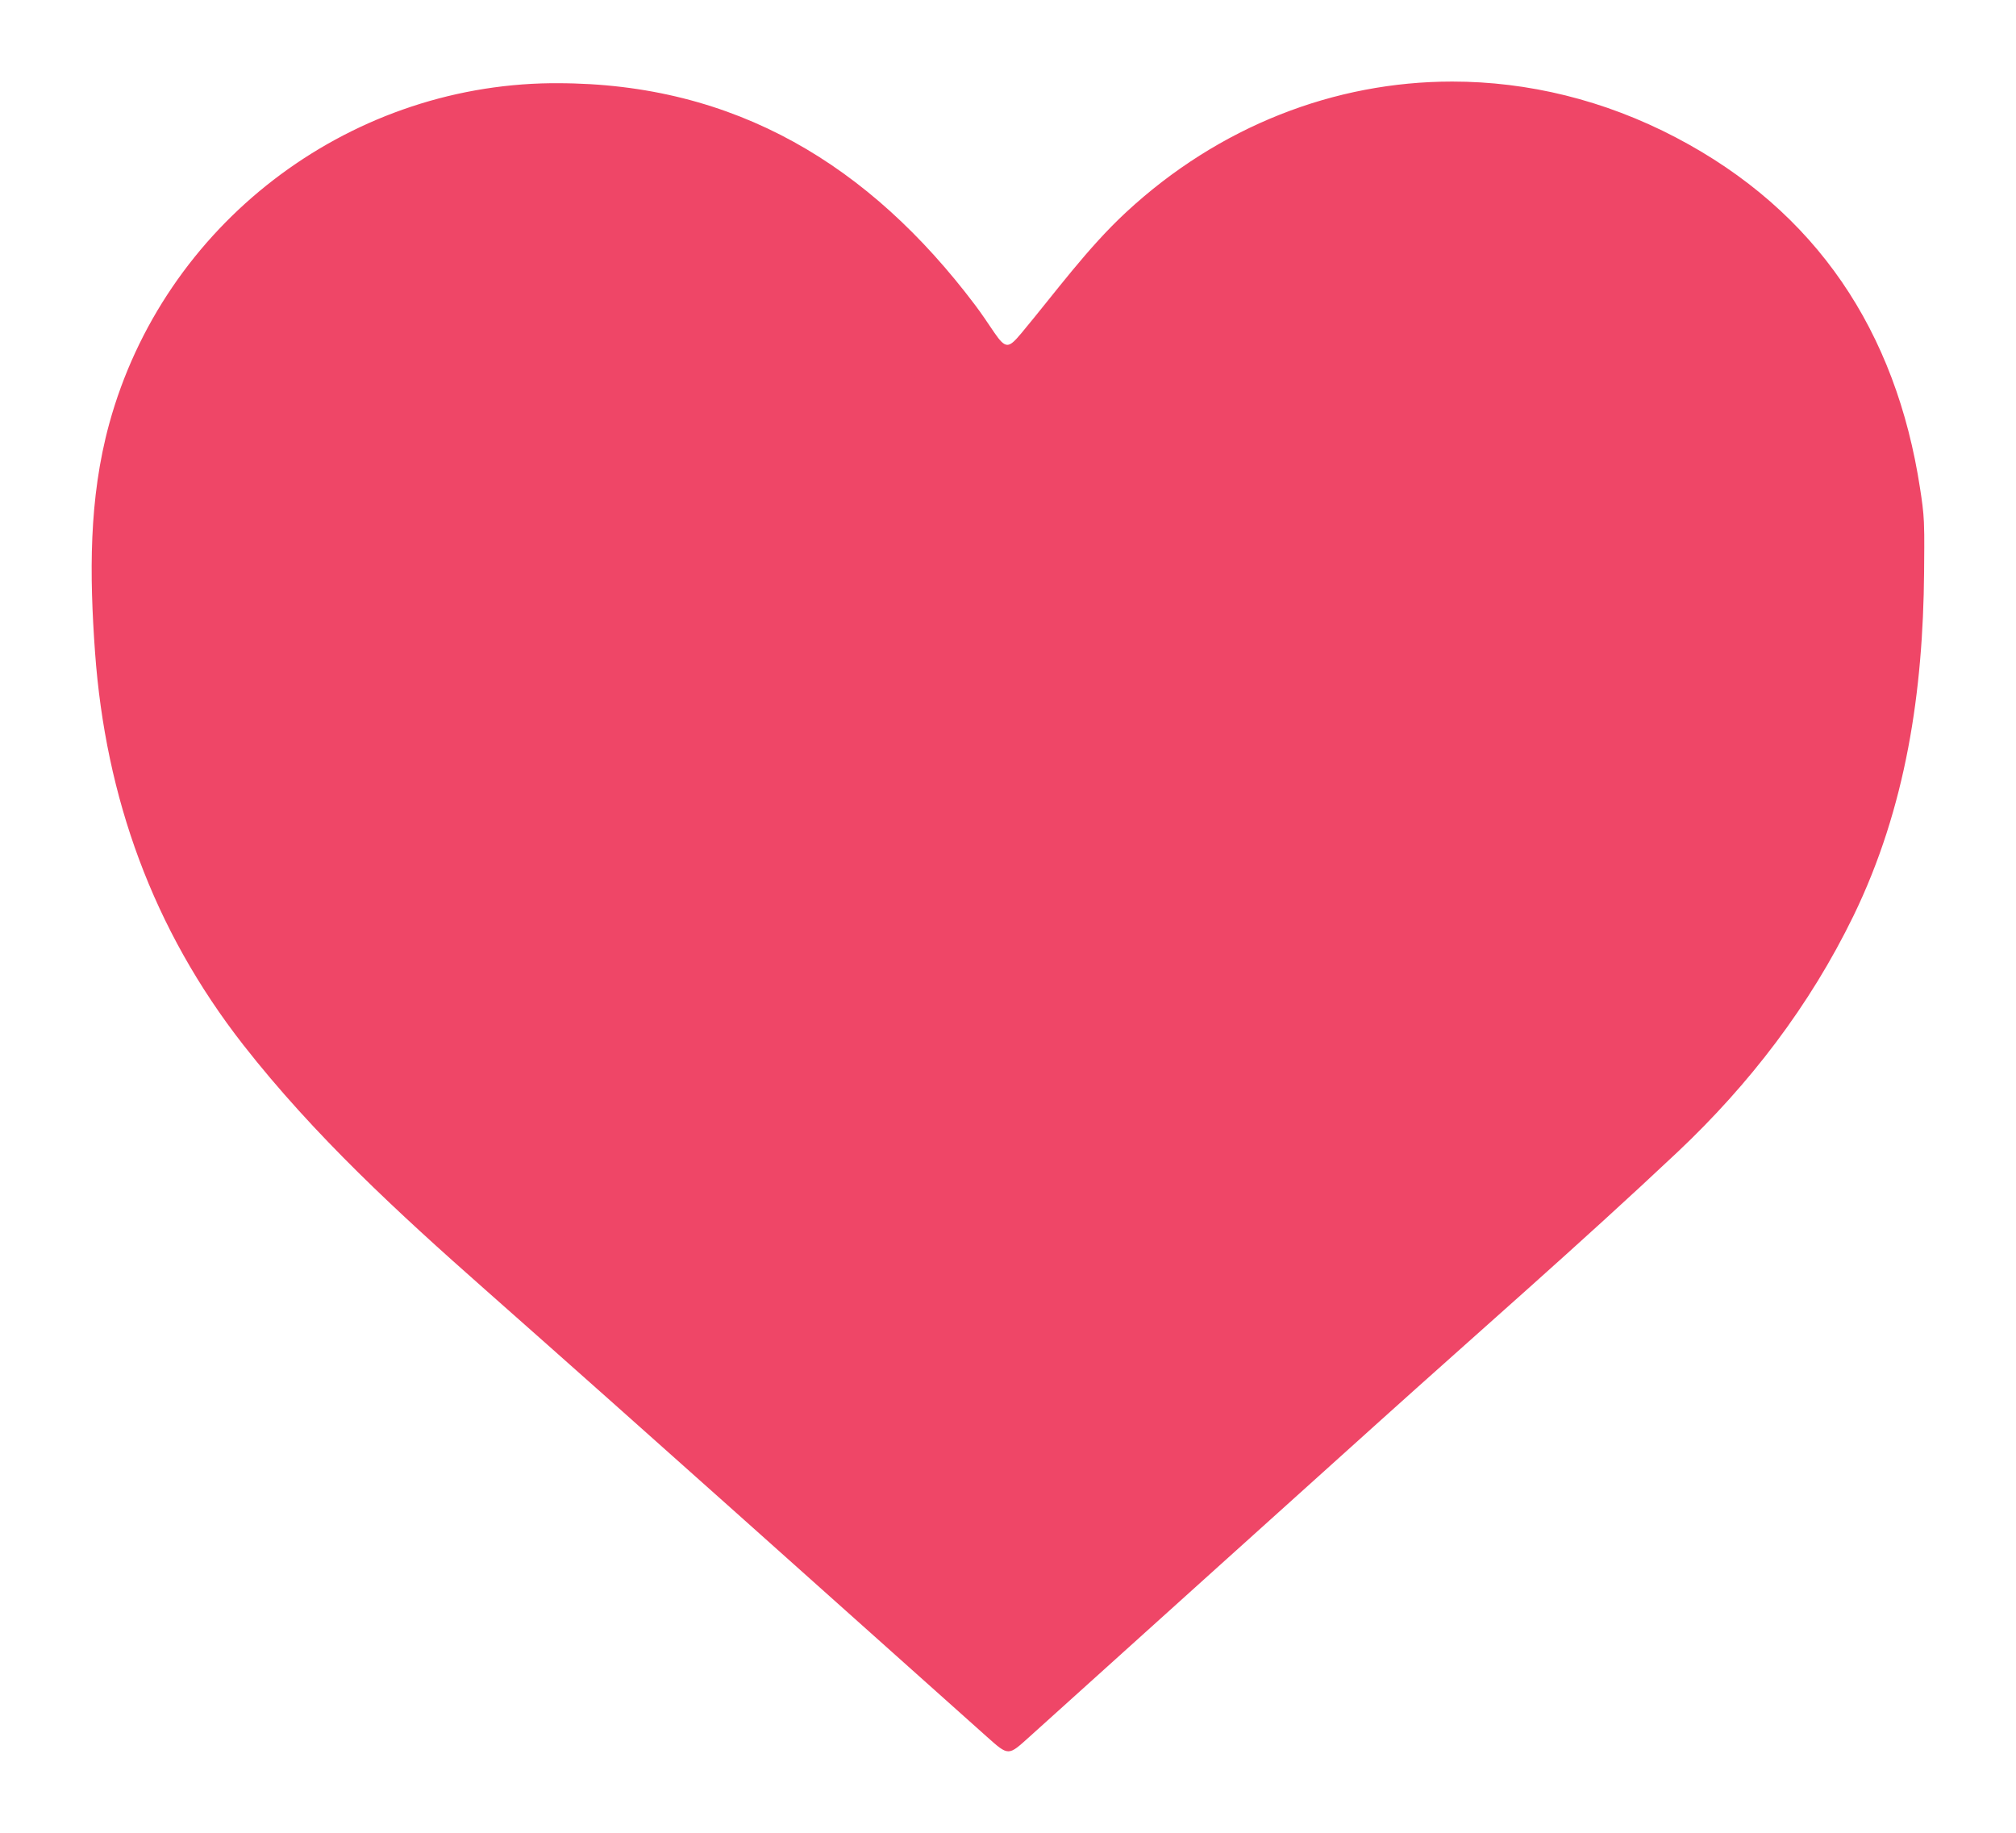
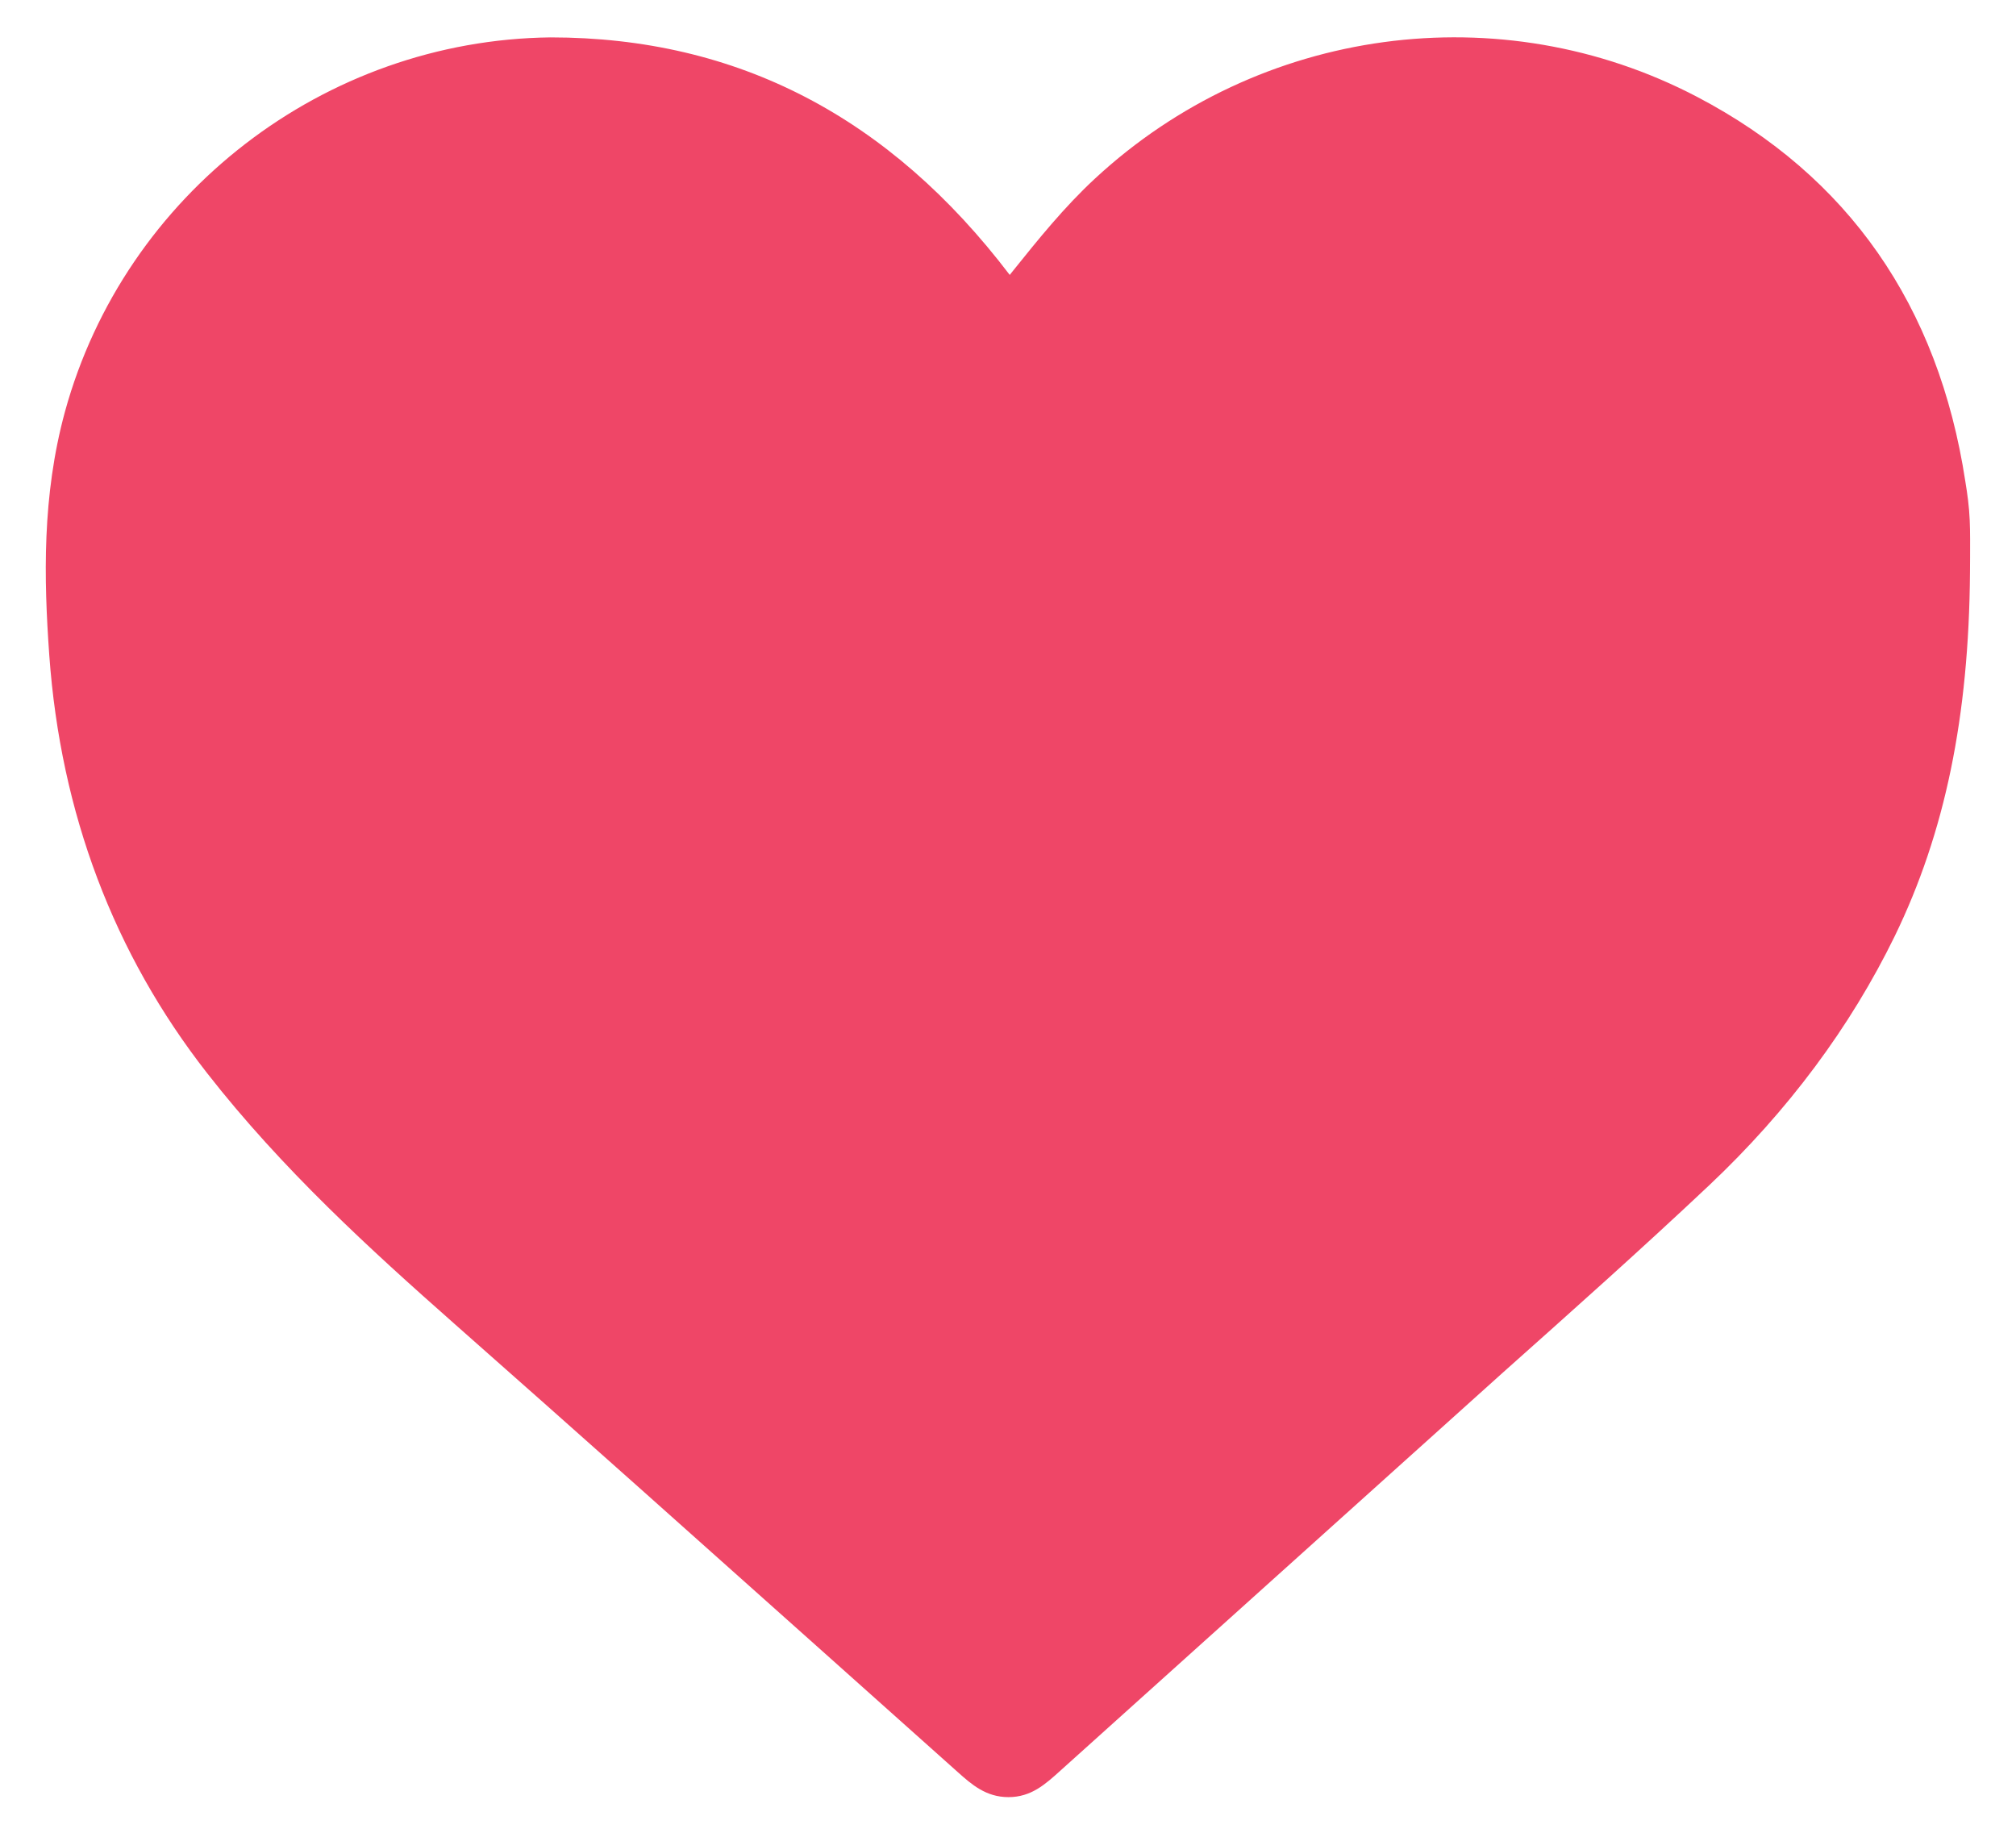
<svg xmlns="http://www.w3.org/2000/svg" version="1.1" id="Layer_1" x="0px" y="0px" width="22px" height="20px" viewBox="0 0 22 20" enable-background="new 0 0 22 20" xml:space="preserve">
-   <g id="KaUBrz_1_">
-     <g>
-       <g>
-         <path fill-rule="evenodd" clip-rule="evenodd" fill="#EF4667" d="M9.814,17.429c-1.396-1.248-2.792-2.495-4.194-3.735     c-0.881-0.778-1.806-1.62-2.572-2.6C2.142,9.934,1.647,8.622,1.536,7.08C1.482,6.333,1.461,5.535,1.675,4.756     c0.534-1.948,2.32-3.324,4.344-3.347c0,0,0,0,0.001,0c1.734,0,3.093,0.726,4.221,2.218c0.056,0.074,0.108,0.151,0.16,0.229     c0.111,0.162,0.279,0.407,0.592,0.407c0.282,0,0.444-0.195,0.541-0.312l0.298-0.366c0.264-0.329,0.514-0.64,0.797-0.902     c0.9-0.833,2.043-1.292,3.219-1.292c0.765,0,1.509,0.187,2.211,0.555c1.351,0.708,2.158,1.872,2.401,3.46     c0.016,0.103,0.032,0.208,0.036,0.312c0.006,0.12,0.004,0.239,0.003,0.357l-0.001,0.168c-0.013,1.423-0.242,2.547-0.721,3.533     c-0.431,0.885-1.041,1.704-1.815,2.434c-0.741,0.698-1.501,1.375-2.262,2.053l-1.644,1.474l-3.055,2.753L9.814,17.429z" />
-         <path fill="#EF4667" d="M15.848,1.89L15.848,1.89c0.683,0,1.349,0.167,1.979,0.498c1.219,0.638,1.918,1.65,2.139,3.092     c0.013,0.085,0.027,0.171,0.031,0.261C20.002,5.85,20,5.96,19.999,6.07l-0.001,0.165c-0.012,1.351-0.226,2.407-0.671,3.324     c-0.403,0.83-0.979,1.6-1.708,2.289c-0.734,0.691-1.506,1.379-2.251,2.043c-0.329,0.293-0.659,0.587-0.986,0.882l-0.65,0.585     c-0.908,0.817-1.815,1.634-2.731,2.461l-0.853-0.762c-1.396-1.248-2.792-2.496-4.196-3.736c-0.864-0.764-1.769-1.588-2.509-2.534     C2.599,9.707,2.139,8.483,2.035,7.044c-0.051-0.703-0.071-1.45,0.122-2.156c0.476-1.734,2.066-2.959,3.868-2.979l0.059,0     c1.523,0,2.717,0.642,3.757,2.018c0.051,0.068,0.098,0.139,0.146,0.209l0.042,0.061c0.258,0.375,0.583,0.566,0.965,0.566     c0.517,0,0.813-0.357,0.924-0.49c0.104-0.123,0.204-0.249,0.305-0.375c0.252-0.314,0.49-0.611,0.747-0.849     C13.776,2.301,14.799,1.89,15.848,1.89 M15.848,0.89c-1.284,0-2.546,0.487-3.559,1.426c-0.423,0.392-0.768,0.87-1.14,1.316     c-0.072,0.086-0.115,0.131-0.156,0.131c-0.041,0-0.08-0.043-0.142-0.133c-0.069-0.102-0.138-0.206-0.212-0.304     C9.493,1.808,8.029,0.908,6.083,0.908c-0.023,0-0.047,0-0.07,0C3.77,0.934,1.786,2.458,1.192,4.624     C0.967,5.446,0.977,6.276,1.037,7.116c0.115,1.591,0.632,3.024,1.617,4.285c0.775,0.991,1.695,1.837,2.635,2.667     c1.832,1.619,3.652,3.252,5.477,4.881c0.121,0.108,0.18,0.162,0.238,0.162s0.115-0.055,0.234-0.162     c1.27-1.146,2.541-2.29,3.812-3.435c1.087-0.979,2.19-1.938,3.254-2.94c0.787-0.742,1.444-1.597,1.922-2.579     c0.576-1.186,0.76-2.451,0.771-3.752c0-0.182,0.006-0.364-0.002-0.546c-0.005-0.123-0.023-0.246-0.042-0.368     c-0.262-1.712-1.128-3.023-2.663-3.828C17.506,1.09,16.672,0.89,15.848,0.89L15.848,0.89z" />
-       </g>
-     </g>
-   </g>
+   <path fill="#EF4667" d="M9.814,17.43c-1.396-1.248-2.792-2.496-4.194-3.736c-0.881-0.777-1.806-1.619-2.572-2.6  C2.142,9.934,1.647,8.622,1.536,7.08C1.482,6.333,1.461,5.535,1.675,4.756c0.534-1.948,2.32-3.324,4.344-3.347c0,0,0,0,0.001,0  c1.734,0,3.093,0.726,4.221,2.218c0.056,0.074,0.108,0.151,0.16,0.229c0.111,0.162,0.279,0.407,0.592,0.407  c0.282,0,0.444-0.195,0.541-0.312l0.298-0.366c0.264-0.329,0.514-0.64,0.797-0.902c0.9-0.833,2.043-1.292,3.219-1.292  c0.766,0,1.51,0.187,2.211,0.555c1.352,0.708,2.158,1.872,2.401,3.46c0.017,0.103,0.032,0.208,0.036,0.312  c0.006,0.12,0.004,0.239,0.003,0.357l-0.001,0.168c-0.014,1.423-0.242,2.547-0.721,3.533c-0.432,0.885-1.041,1.705-1.815,2.434  c-0.741,0.698-1.501,1.375-2.262,2.054l-1.644,1.473l-3.056,2.754L9.814,17.43z" />
+   <path fill="#EF4667" d="M21.495,5.677c-0.006-0.143-0.025-0.286-0.048-0.424c-0.293-1.919-1.277-3.331-2.925-4.195  c-2.146-1.125-4.784-0.768-6.573,0.891c-0.337,0.312-0.621,0.666-0.895,1.007L11.019,3C9.711,1.28,8.05,0.408,6.007,0.408  C3.54,0.437,1.361,2.116,0.709,4.492c-0.251,0.92-0.231,1.822-0.171,2.661c0.124,1.72,0.703,3.253,1.721,4.556  c0.819,1.049,1.782,1.926,2.698,2.735C6.31,15.638,7.654,16.839,9,18.041l1.452,1.297c0.151,0.135,0.308,0.273,0.553,0.273  c0.248,0,0.402-0.14,0.569-0.291l4.811-4.328c0.761-0.678,1.521-1.355,2.264-2.055c0.861-0.812,1.544-1.729,2.029-2.724  c0.547-1.127,0.808-2.388,0.82-3.97l0.001-0.159C21.499,5.948,21.501,5.812,21.495,5.677z M6.084,2.409  c1.372,0,2.407,0.561,3.357,1.817l0.176,0.254c0.445,0.646,0.995,0.782,1.377,0.782c0.748,0,1.168-0.503,1.307-0.668  c0.106-0.126,0.209-0.255,0.312-0.384c0.24-0.299,0.467-0.582,0.699-0.796c1.175-1.092,2.871-1.325,4.284-0.584  c1.082,0.566,1.678,1.432,1.881,2.759c0.009,0.056,0.019,0.113,0.021,0.173c0.003,0.086,0.002,0.173,0.001,0.303L19.498,6.23  c-0.011,1.271-0.208,2.259-0.621,3.11c-0.375,0.773-0.914,1.495-1.601,2.143c-0.73,0.688-1.497,1.371-2.24,2.034L11,17.146  l-0.521-0.465c-1.396-1.248-2.792-2.496-4.195-3.736c-0.846-0.747-1.732-1.554-2.446-2.466C3.057,9.48,2.63,8.345,2.534,7.008  C2.486,6.351,2.465,5.655,2.64,5.021C3.056,3.5,4.451,2.427,6.03,2.409l-0.005-0.5L6.084,2.409z" />
</svg>
